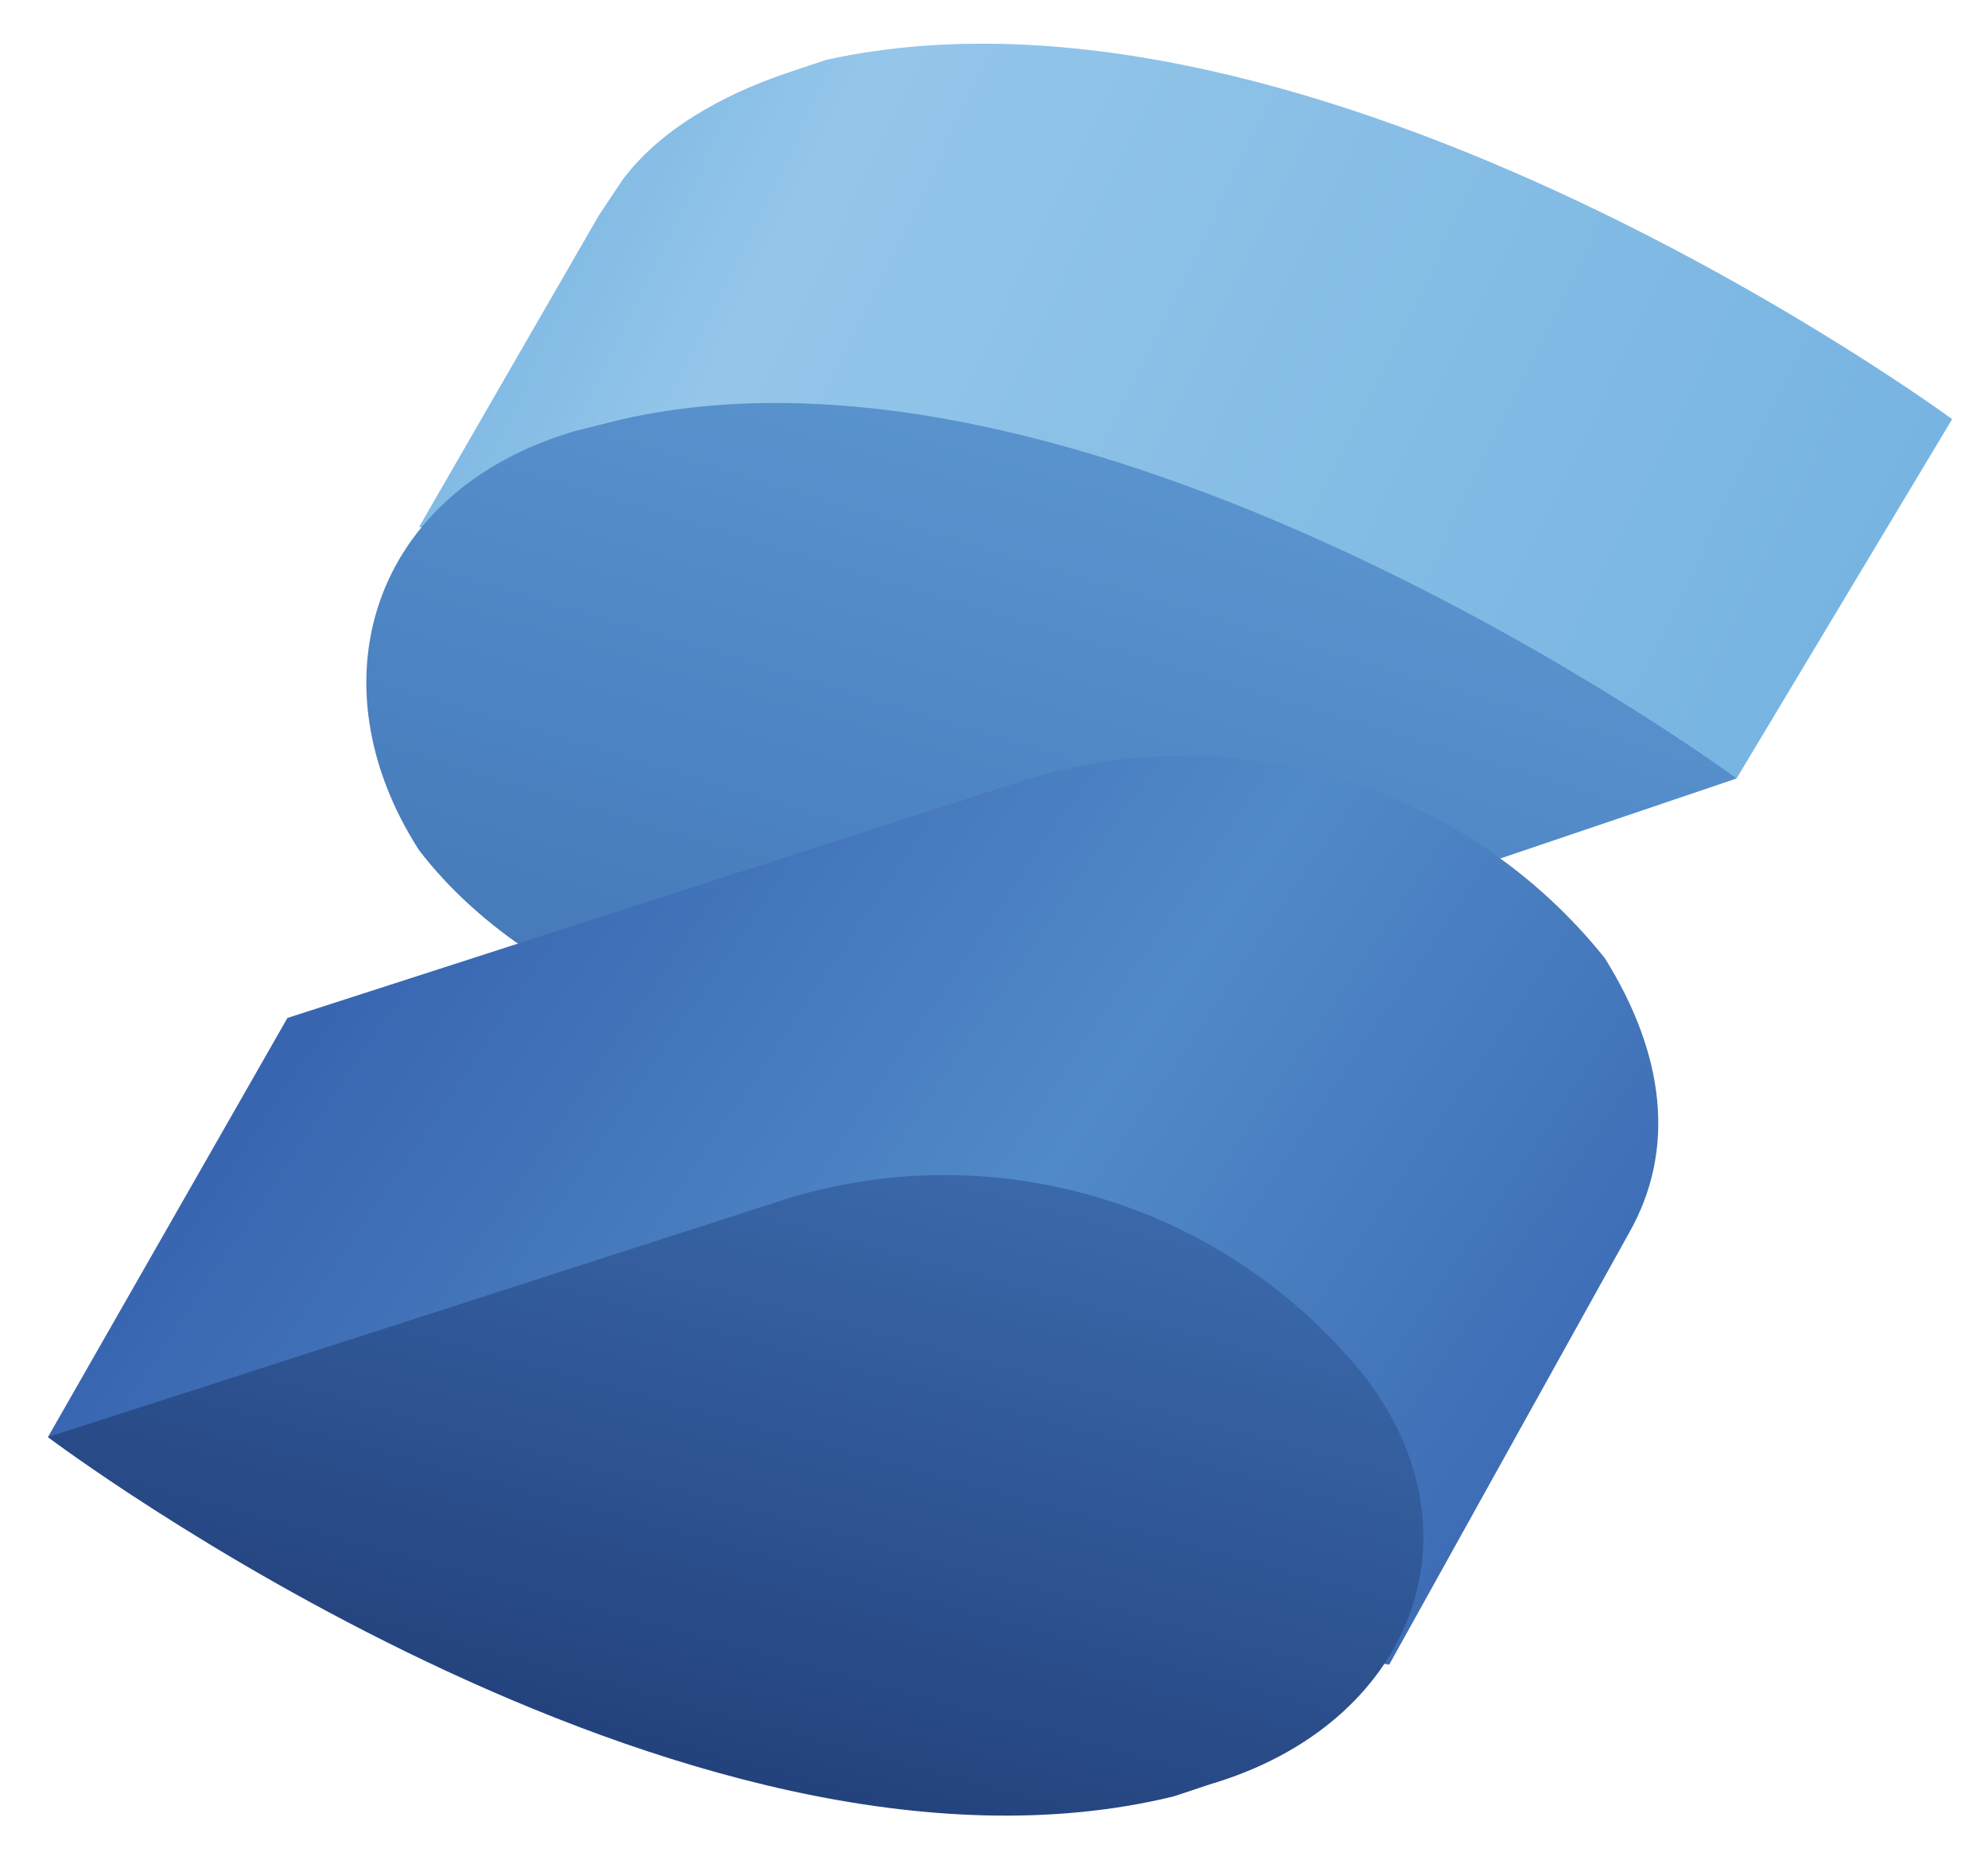
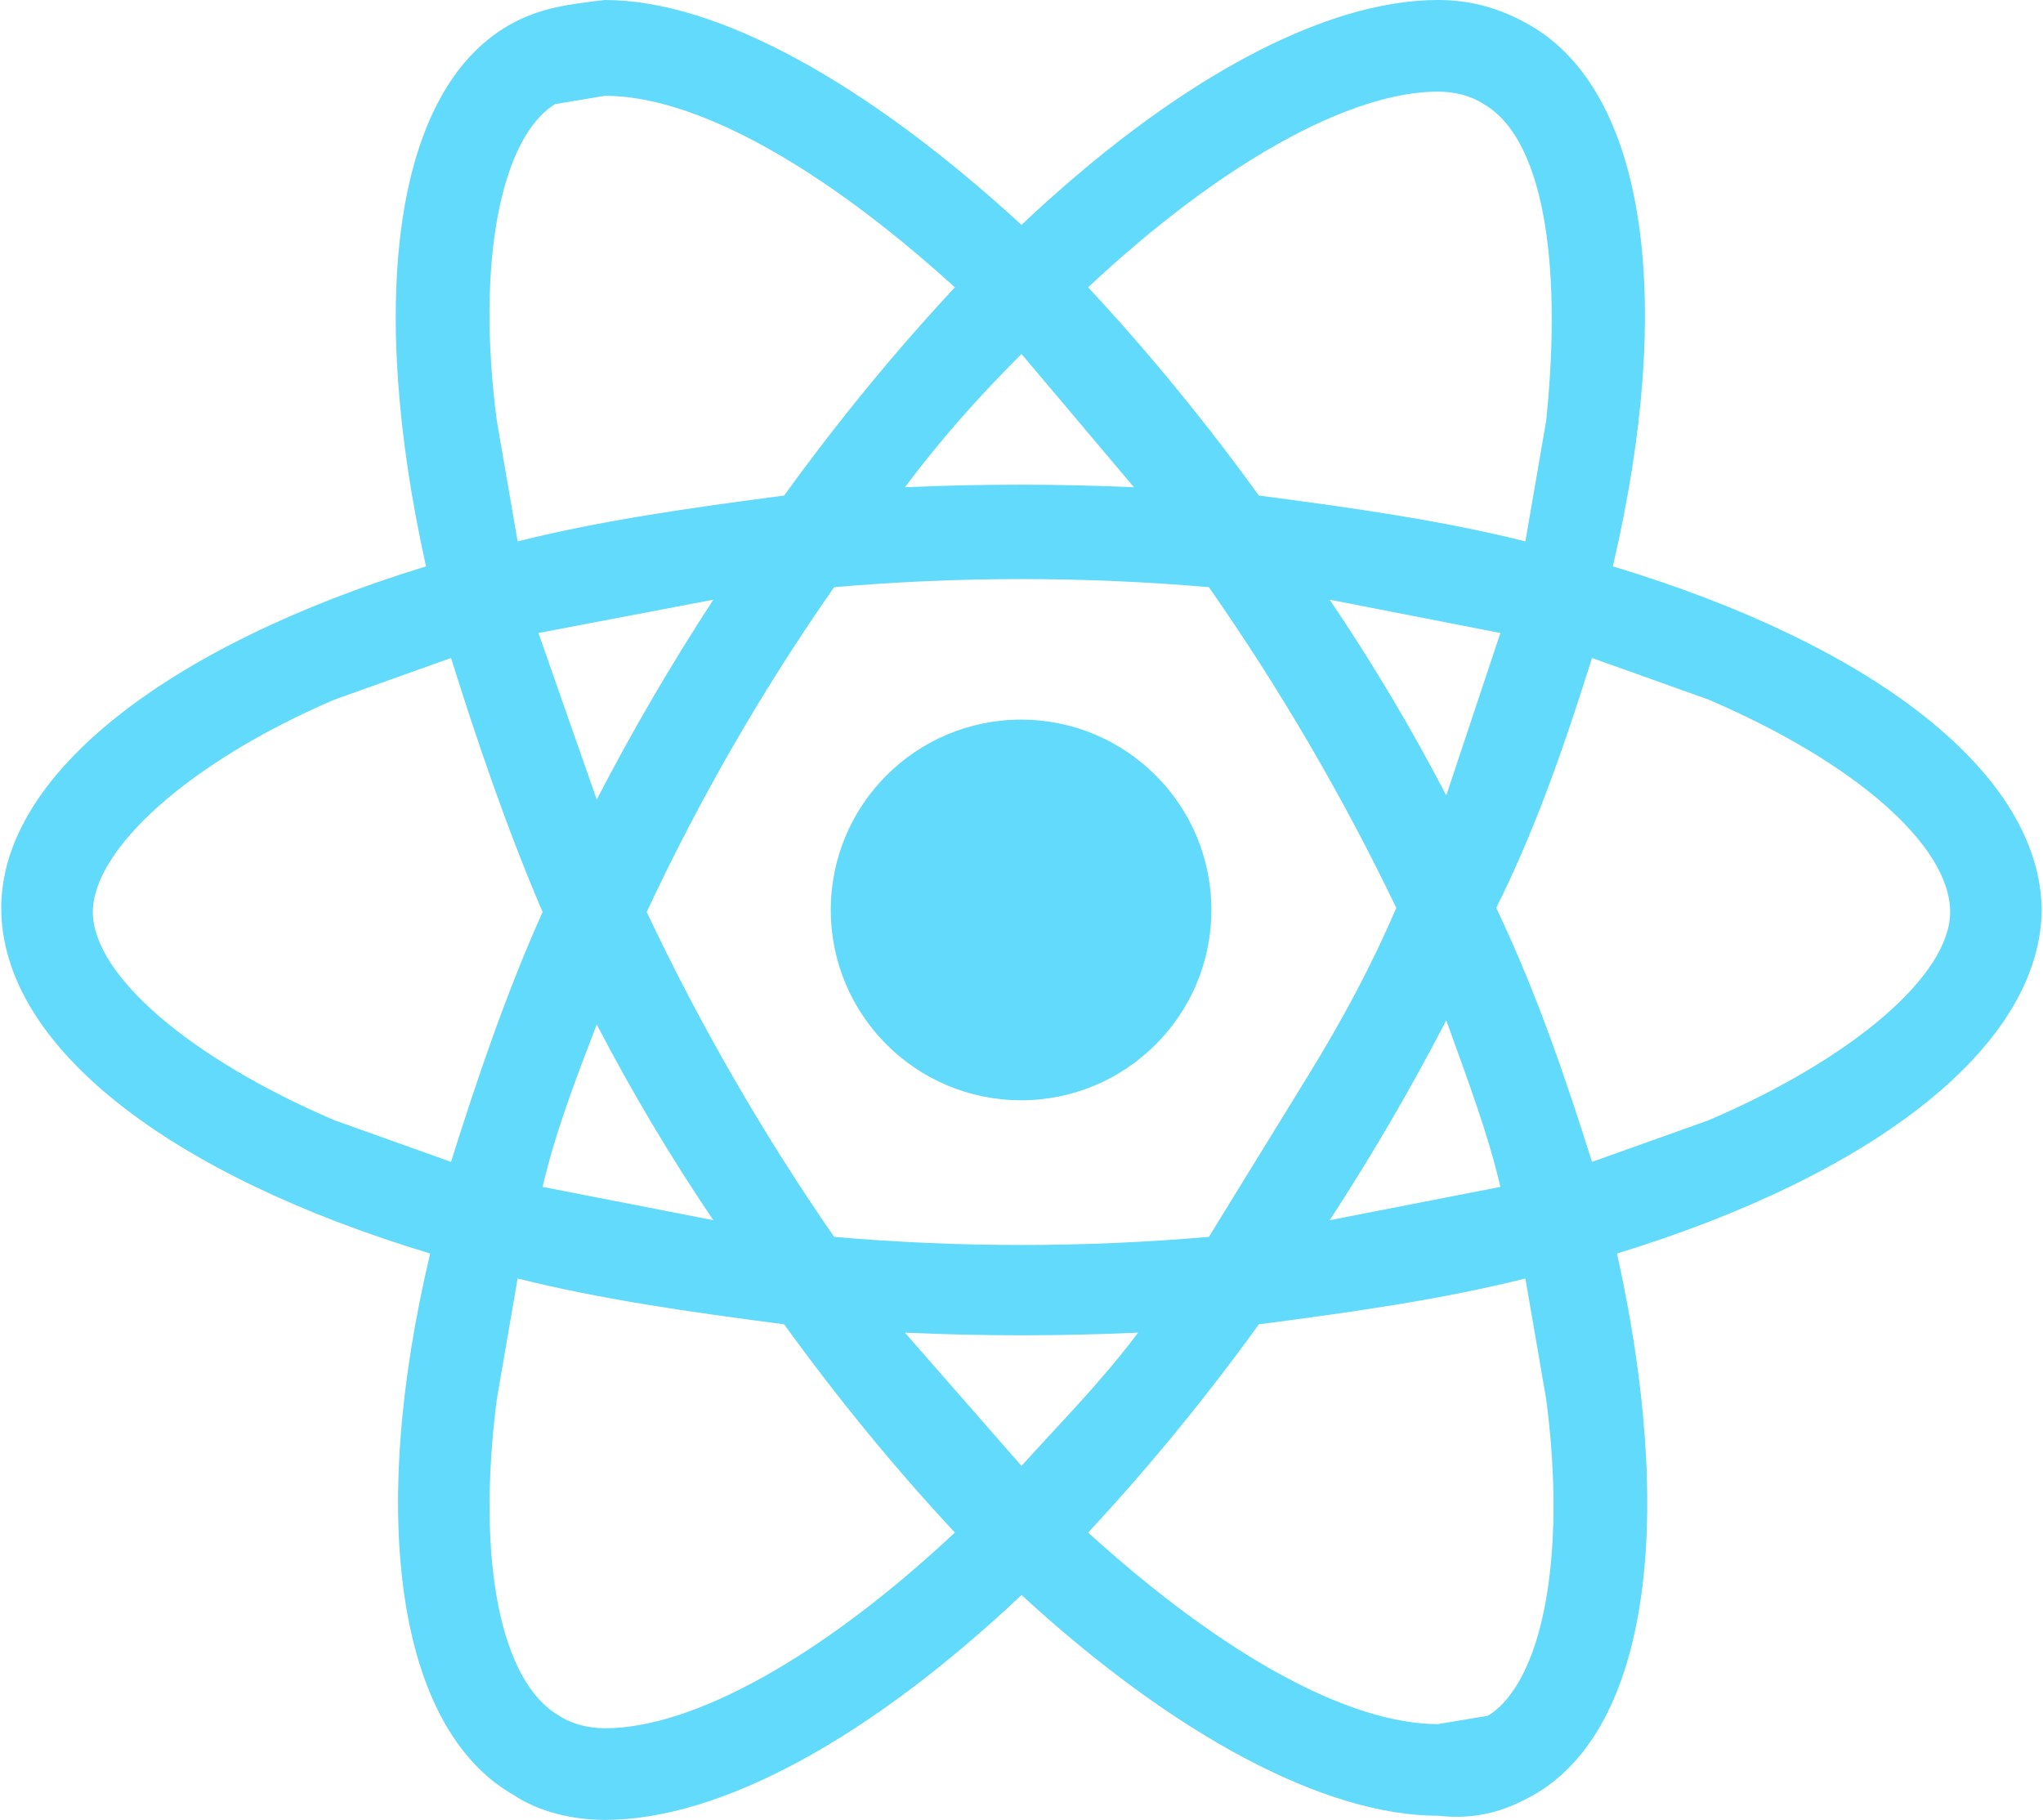
- <svg xmlns="http://www.w3.org/2000/svg" viewBox="0 0 166 155.3">
-   <path d="M163 35S110-4 69 5l-3 1c-6 2-11 5-14 9l-2 3-15 26 26 5c11 7 25 10 38 7l46 9 18-30z" fill="#76b3e1" />
-   <linearGradient id="a" gradientUnits="userSpaceOnUse" x1="27.5" y1="3" x2="152" y2="63.5">
-     <stop offset=".1" stop-color="#76b3e1" />
-     <stop offset=".3" stop-color="#dcf2fd" />
-     <stop offset="1" stop-color="#76b3e1" />
-   </linearGradient>
-   <path d="M163 35S110-4 69 5l-3 1c-6 2-11 5-14 9l-2 3-15 26 26 5c11 7 25 10 38 7l46 9 18-30z" opacity=".3" fill="url(#a)" />
-   <path d="M52 35l-4 1c-17 5-22 21-13 35 10 13 31 20 48 15l62-21S92 26 52 35z" fill="#518ac8" />
-   <linearGradient id="b" gradientUnits="userSpaceOnUse" x1="95.8" y1="32.6" x2="74" y2="105.2">
-     <stop offset="0" stop-color="#76b3e1" />
-     <stop offset=".5" stop-color="#4377bb" />
-     <stop offset="1" stop-color="#1f3b77" />
-   </linearGradient>
-   <path d="M52 35l-4 1c-17 5-22 21-13 35 10 13 31 20 48 15l62-21S92 26 52 35z" opacity=".3" fill="url(#b)" />
-   <linearGradient id="c" gradientUnits="userSpaceOnUse" x1="18.4" y1="64.2" x2="144.3" y2="149.8">
-     <stop offset="0" stop-color="#315aa9" />
-     <stop offset=".5" stop-color="#518ac8" />
-     <stop offset="1" stop-color="#315aa9" />
-   </linearGradient>
-   <path d="M134 80a45 45 0 00-48-15L24 85 4 120l112 19 20-36c4-7 3-15-2-23z" fill="url(#c)" />
-   <linearGradient id="d" gradientUnits="userSpaceOnUse" x1="75.2" y1="74.5" x2="24.4" y2="260.8">
-     <stop offset="0" stop-color="#4377bb" />
-     <stop offset=".5" stop-color="#1a336b" />
-     <stop offset="1" stop-color="#1a336b" />
-   </linearGradient>
-   <path d="M114 115a45 45 0 00-48-15L4 120s53 40 94 30l3-1c17-5 23-21 13-34z" fill="url(#d)" />
+ <svg xmlns="http://www.w3.org/2000/svg" viewBox="175.7 78 490.6 436.9">
+   <g fill="#61dafb">
+     <path d="M666 297c0-33-40-64-103-83 15-64 8-114-20-130-7-4-14-6-22-6v22c4 0 8 1 11 3 14 8 19 37 15 76l-5 29c-20-5-41-8-64-11-13-18-27-35-41-50 32-30 63-47 84-47V78c-28 0-64 20-100 54-37-34-73-54-100-54v23c21 0 51 16 84 46-14 15-28 32-41 50-23 3-44 6-64 11l-5-29c-5-38 1-68 14-76l12-2V78c-9 1-16 2-23 6-28 16-34 67-20 130-62 19-102 50-102 82 0 33 40 64 103 83-15 63-8 114 20 130 6 4 14 6 22 6 28 0 64-20 100-54 37 34 73 53 100 53 9 1 16-1 23-5 28-16 34-67 20-130 62-19 102-50 102-83zm-130-67-13 39a473 473 0 0 0-28-47l41 8zm-46 106-24 39a520 520 0 0 1-90 0 551 551 0 0 1-45-78 521 521 0 0 1 45-78 520 520 0 0 1 90 0 551 551 0 0 1 45 77c-6 14-13 27-21 40zm33-13c5 14 10 27 13 40l-41 8a552 552 0 0 0 28-48zM421 430l-28-32a619 619 0 0 0 56 0c-9 12-19 22-28 32zm-74-59-41-8c3-13 8-26 13-39a473 473 0 0 0 28 47zm74-208 27 32a619 619 0 0 0-55 0c9-12 18-22 28-32zm-74 59a552 552 0 0 0-28 48l-14-40 42-8zm-91 125c-35-15-58-35-58-50s23-36 58-51l28-10c6 19 13 40 22 61-9 20-16 41-22 60l-28-10zm54 143c-14-8-20-37-15-76l5-29c20 5 41 8 64 11 13 18 27 35 41 50-32 30-63 47-84 47-4 0-8-1-11-3zm237-76c5 38-1 68-14 76l-12 2c-21 0-51-16-84-46 14-15 28-32 41-50 23-3 44-6 64-11l5 29zm39-67-28 10c-6-19-13-40-23-61 10-20 17-41 23-60l28 10c35 15 58 35 58 51 0 15-23 35-58 50z" />
+     <circle cx="420.9" cy="296.5" r="45.7" />
+   </g>
</svg>
